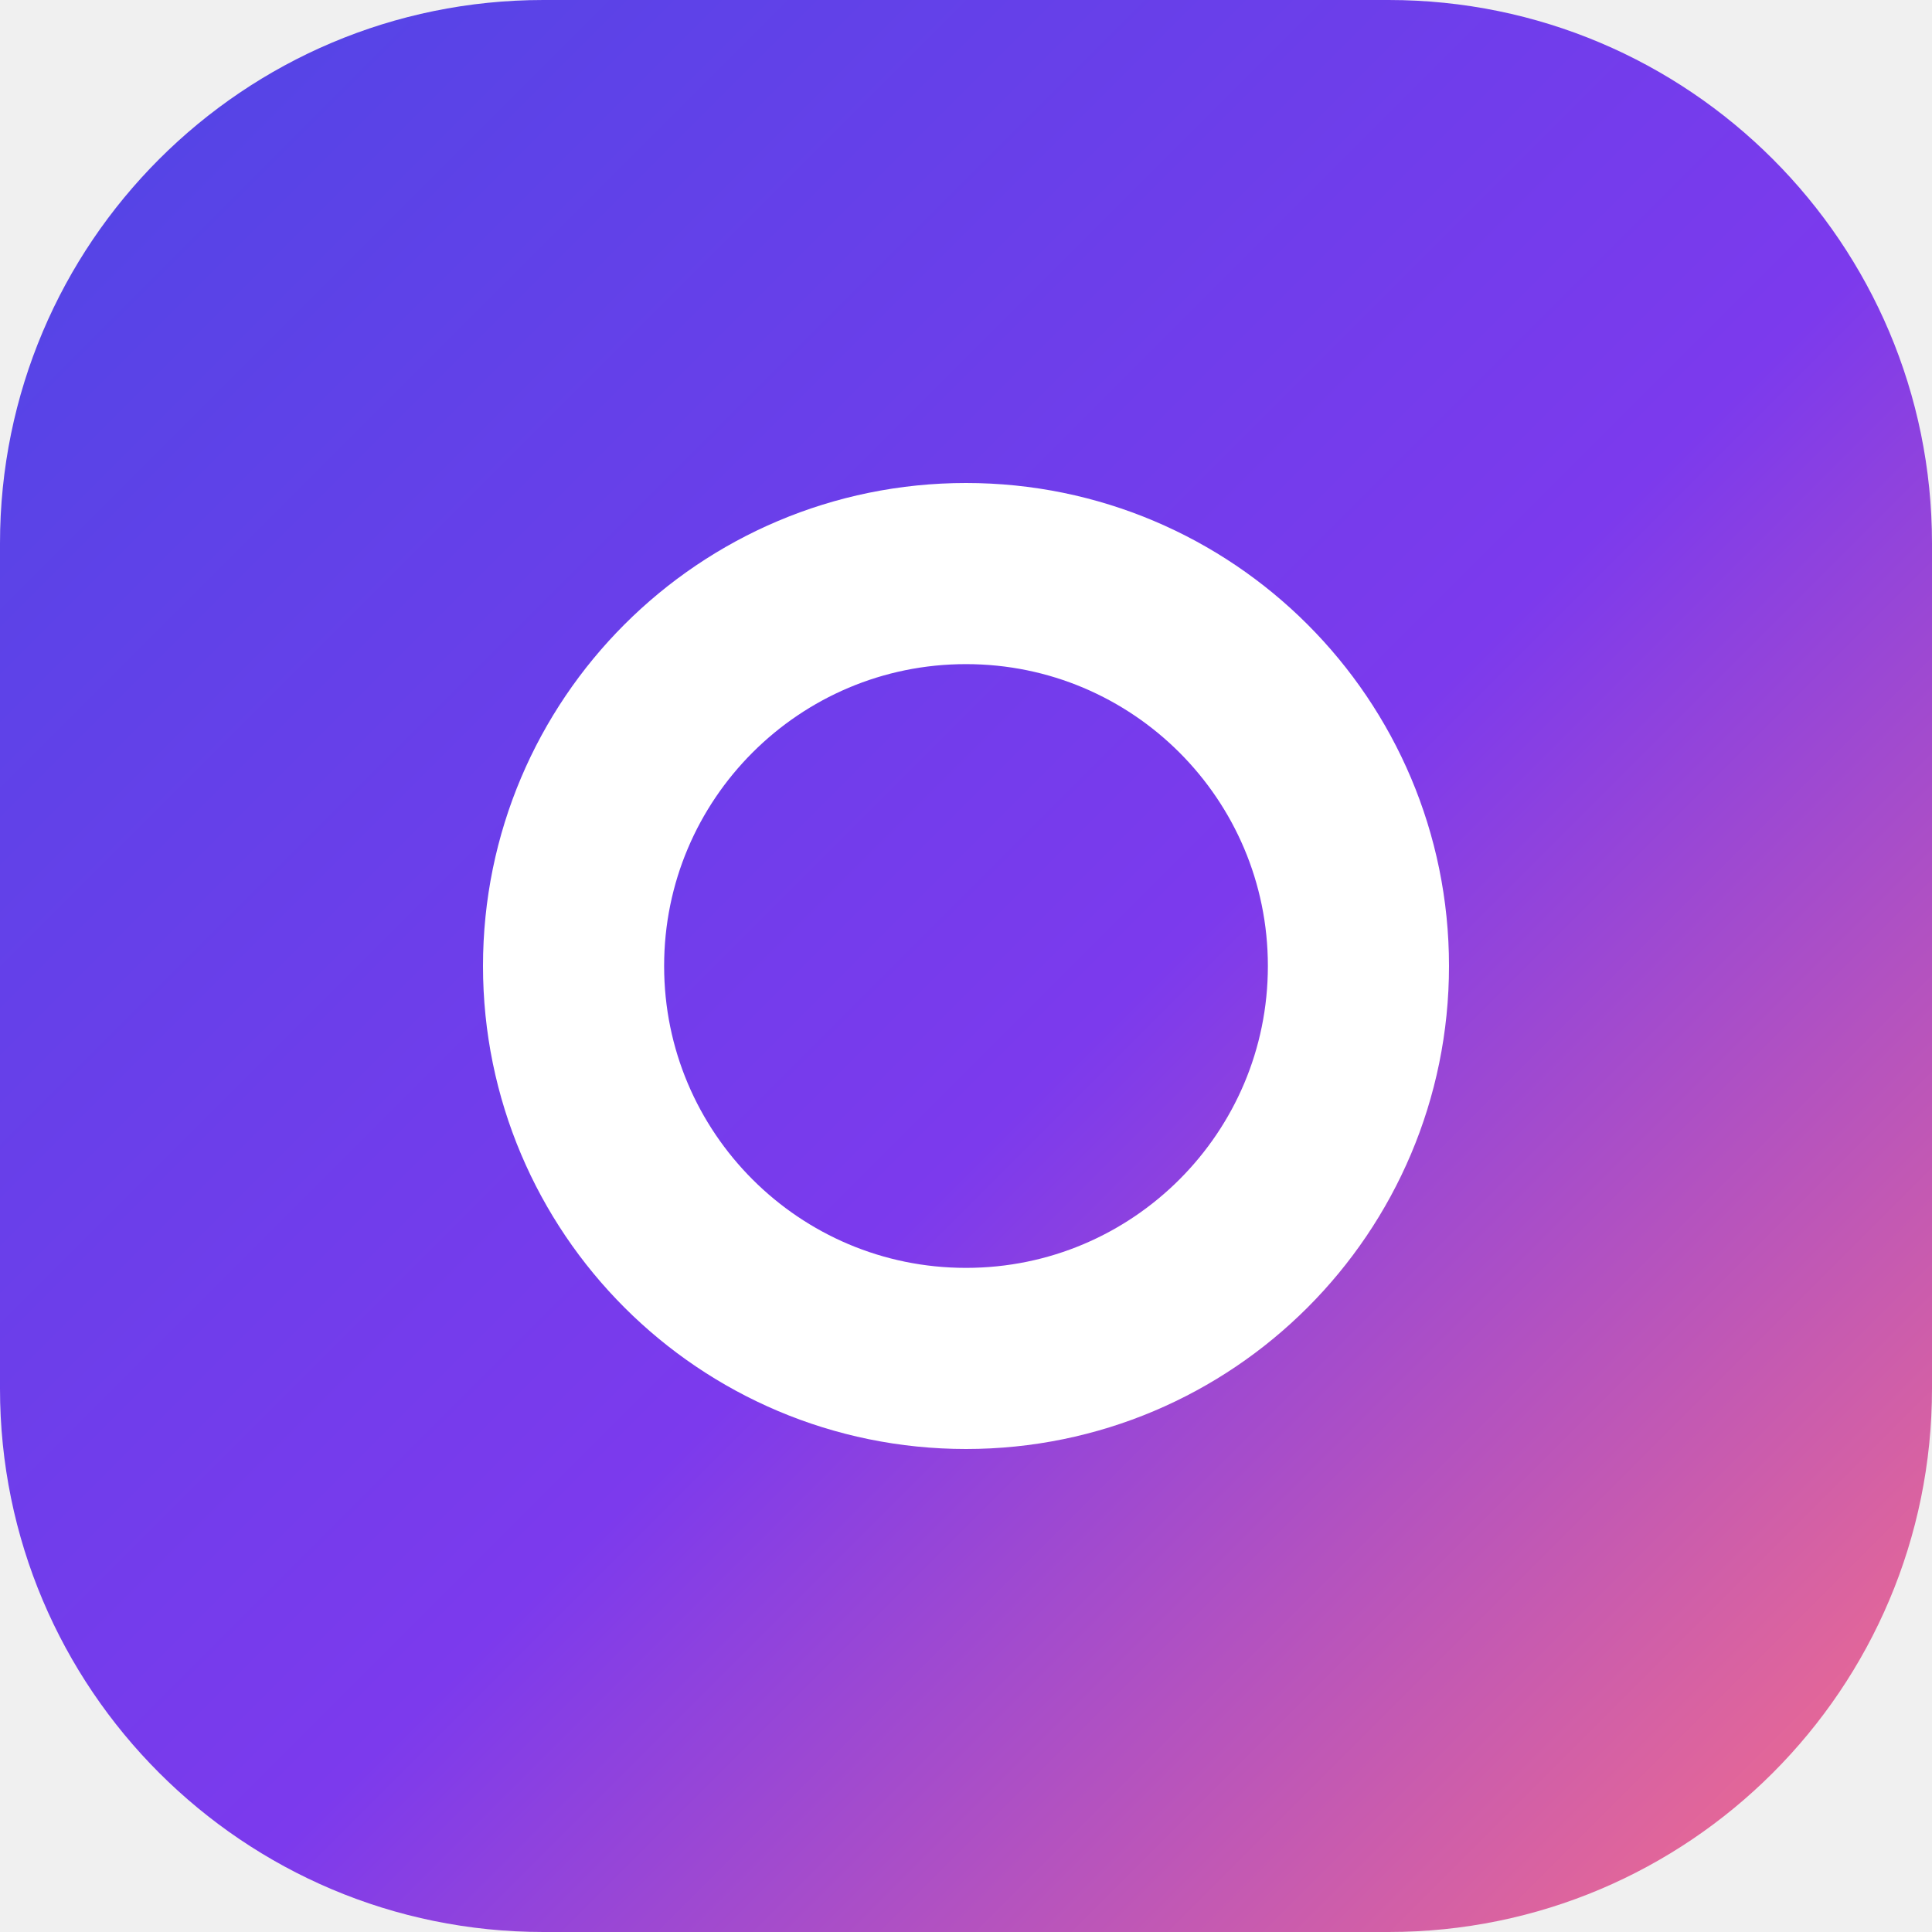
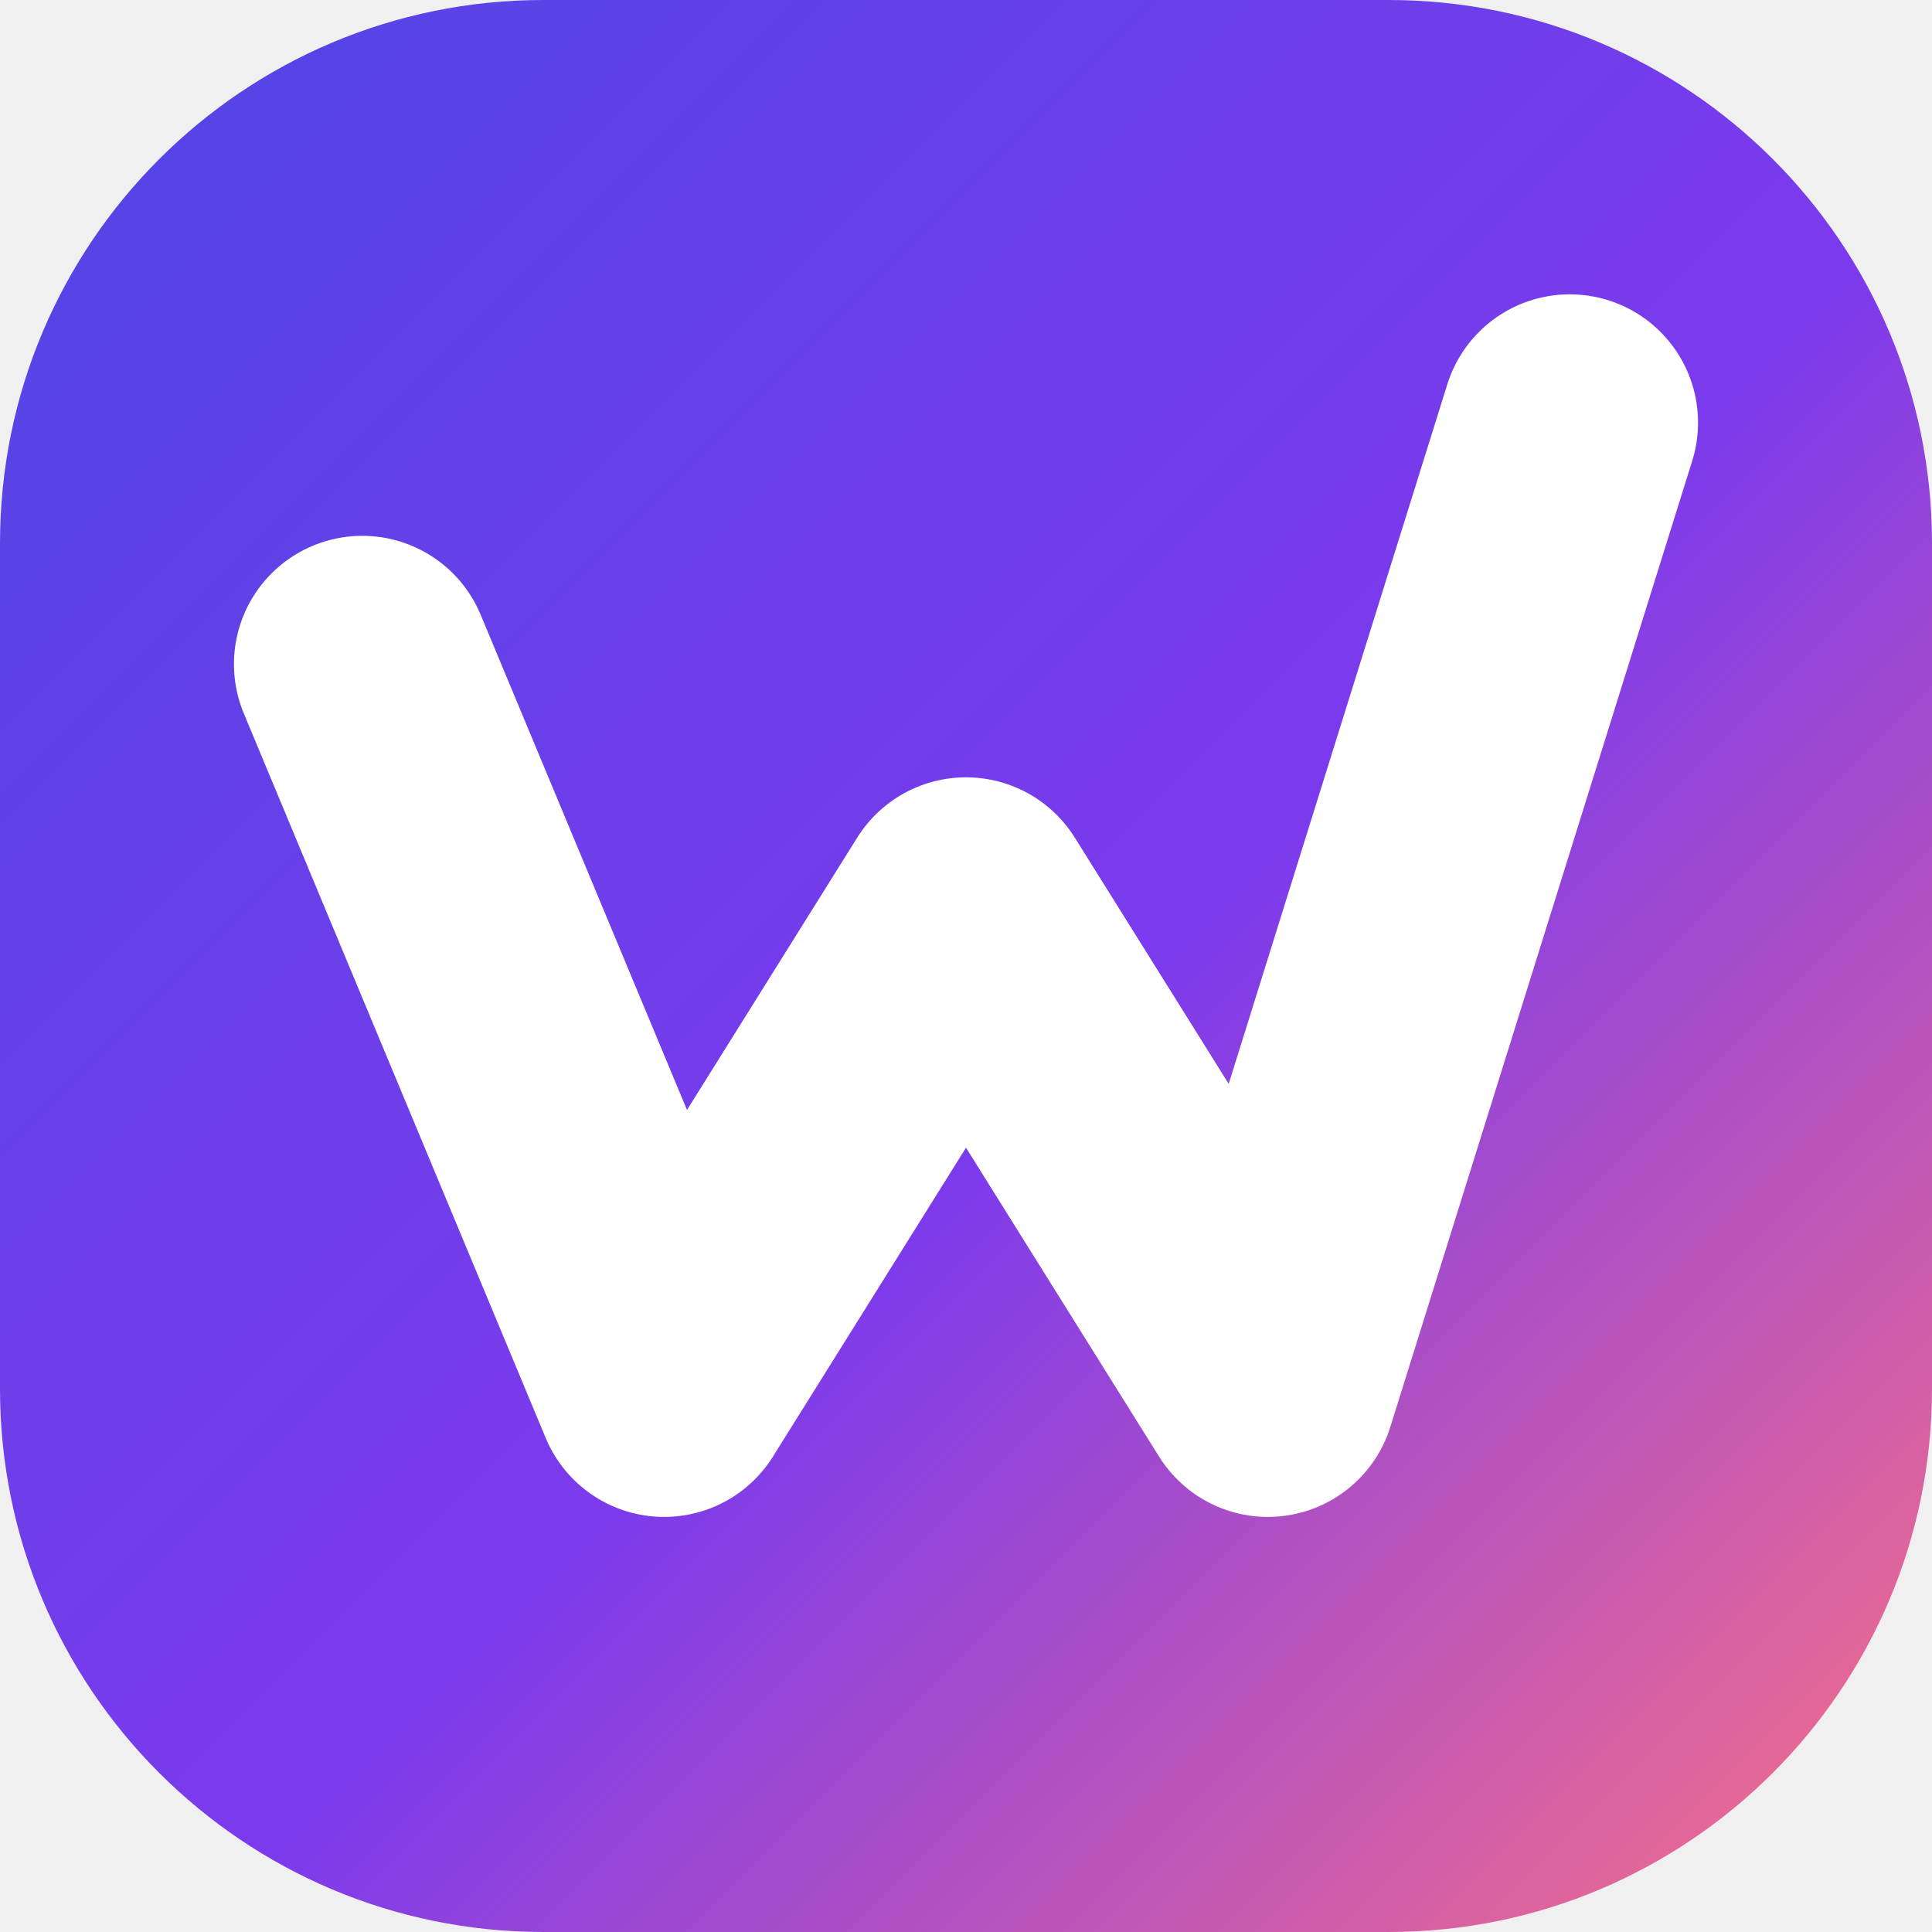
- <svg xmlns="http://www.w3.org/2000/svg" viewBox="0 0 32 32">
+ <svg xmlns="http://www.w3.org/2000/svg" viewBox="0 0 64 64">
  <defs>
-     <linearGradient id="g" x1="0" y1="0" x2="1" y2="1">
+     <linearGradient id="g" x1="0" y1="0" x2="64" y2="64" gradientUnits="userSpaceOnUse">
      <stop offset="0" stop-color="#4f46e5" />
      <stop offset=".55" stop-color="#7c3aed" />
      <stop offset="1" stop-color="#fb7185" />
    </linearGradient>
  </defs>
-   <rect width="32" height="32" rx="9" fill="url(#g)" />
-   <circle cx="16" cy="16" r="6.5" fill="none" stroke="#fff" stroke-width="3" />
+   <rect width="64" height="64" rx="18" fill="url(#g)" />
+   <polyline points="12,22 22,46 32,30 42,46 52,14" fill="none" stroke="#fff" stroke-width="8.5" stroke-linecap="round" stroke-linejoin="round" />
</svg>
